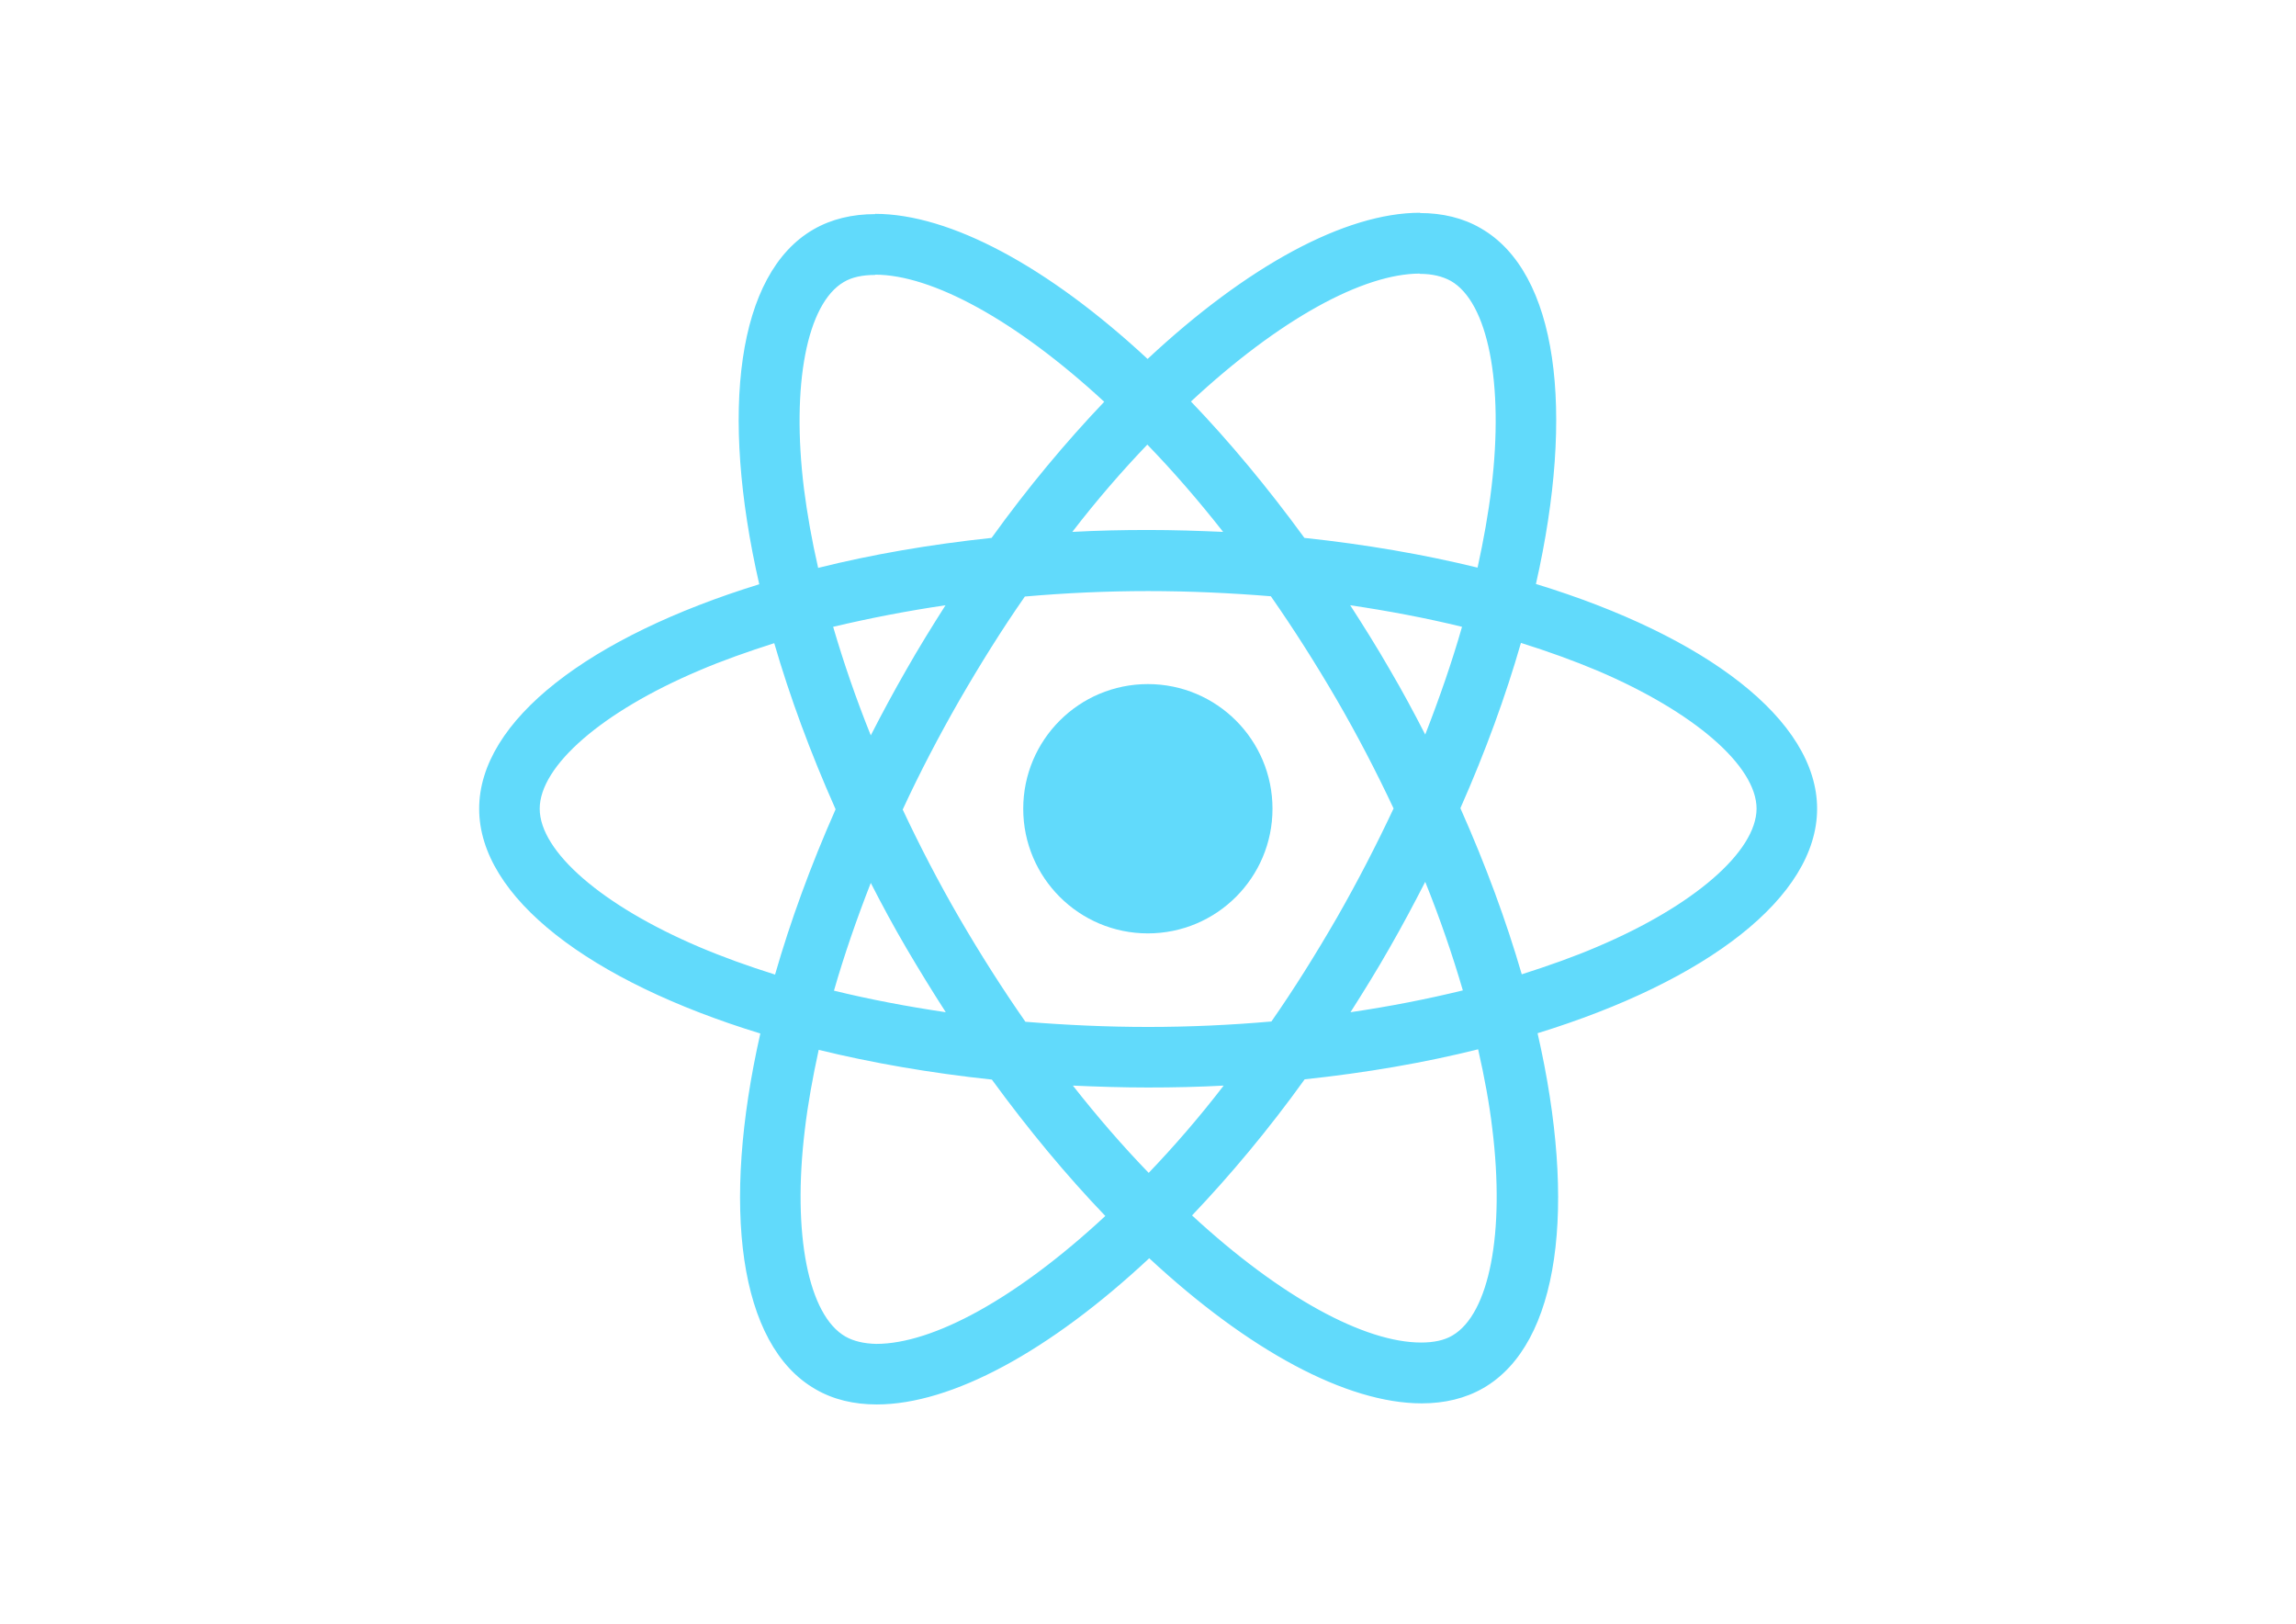
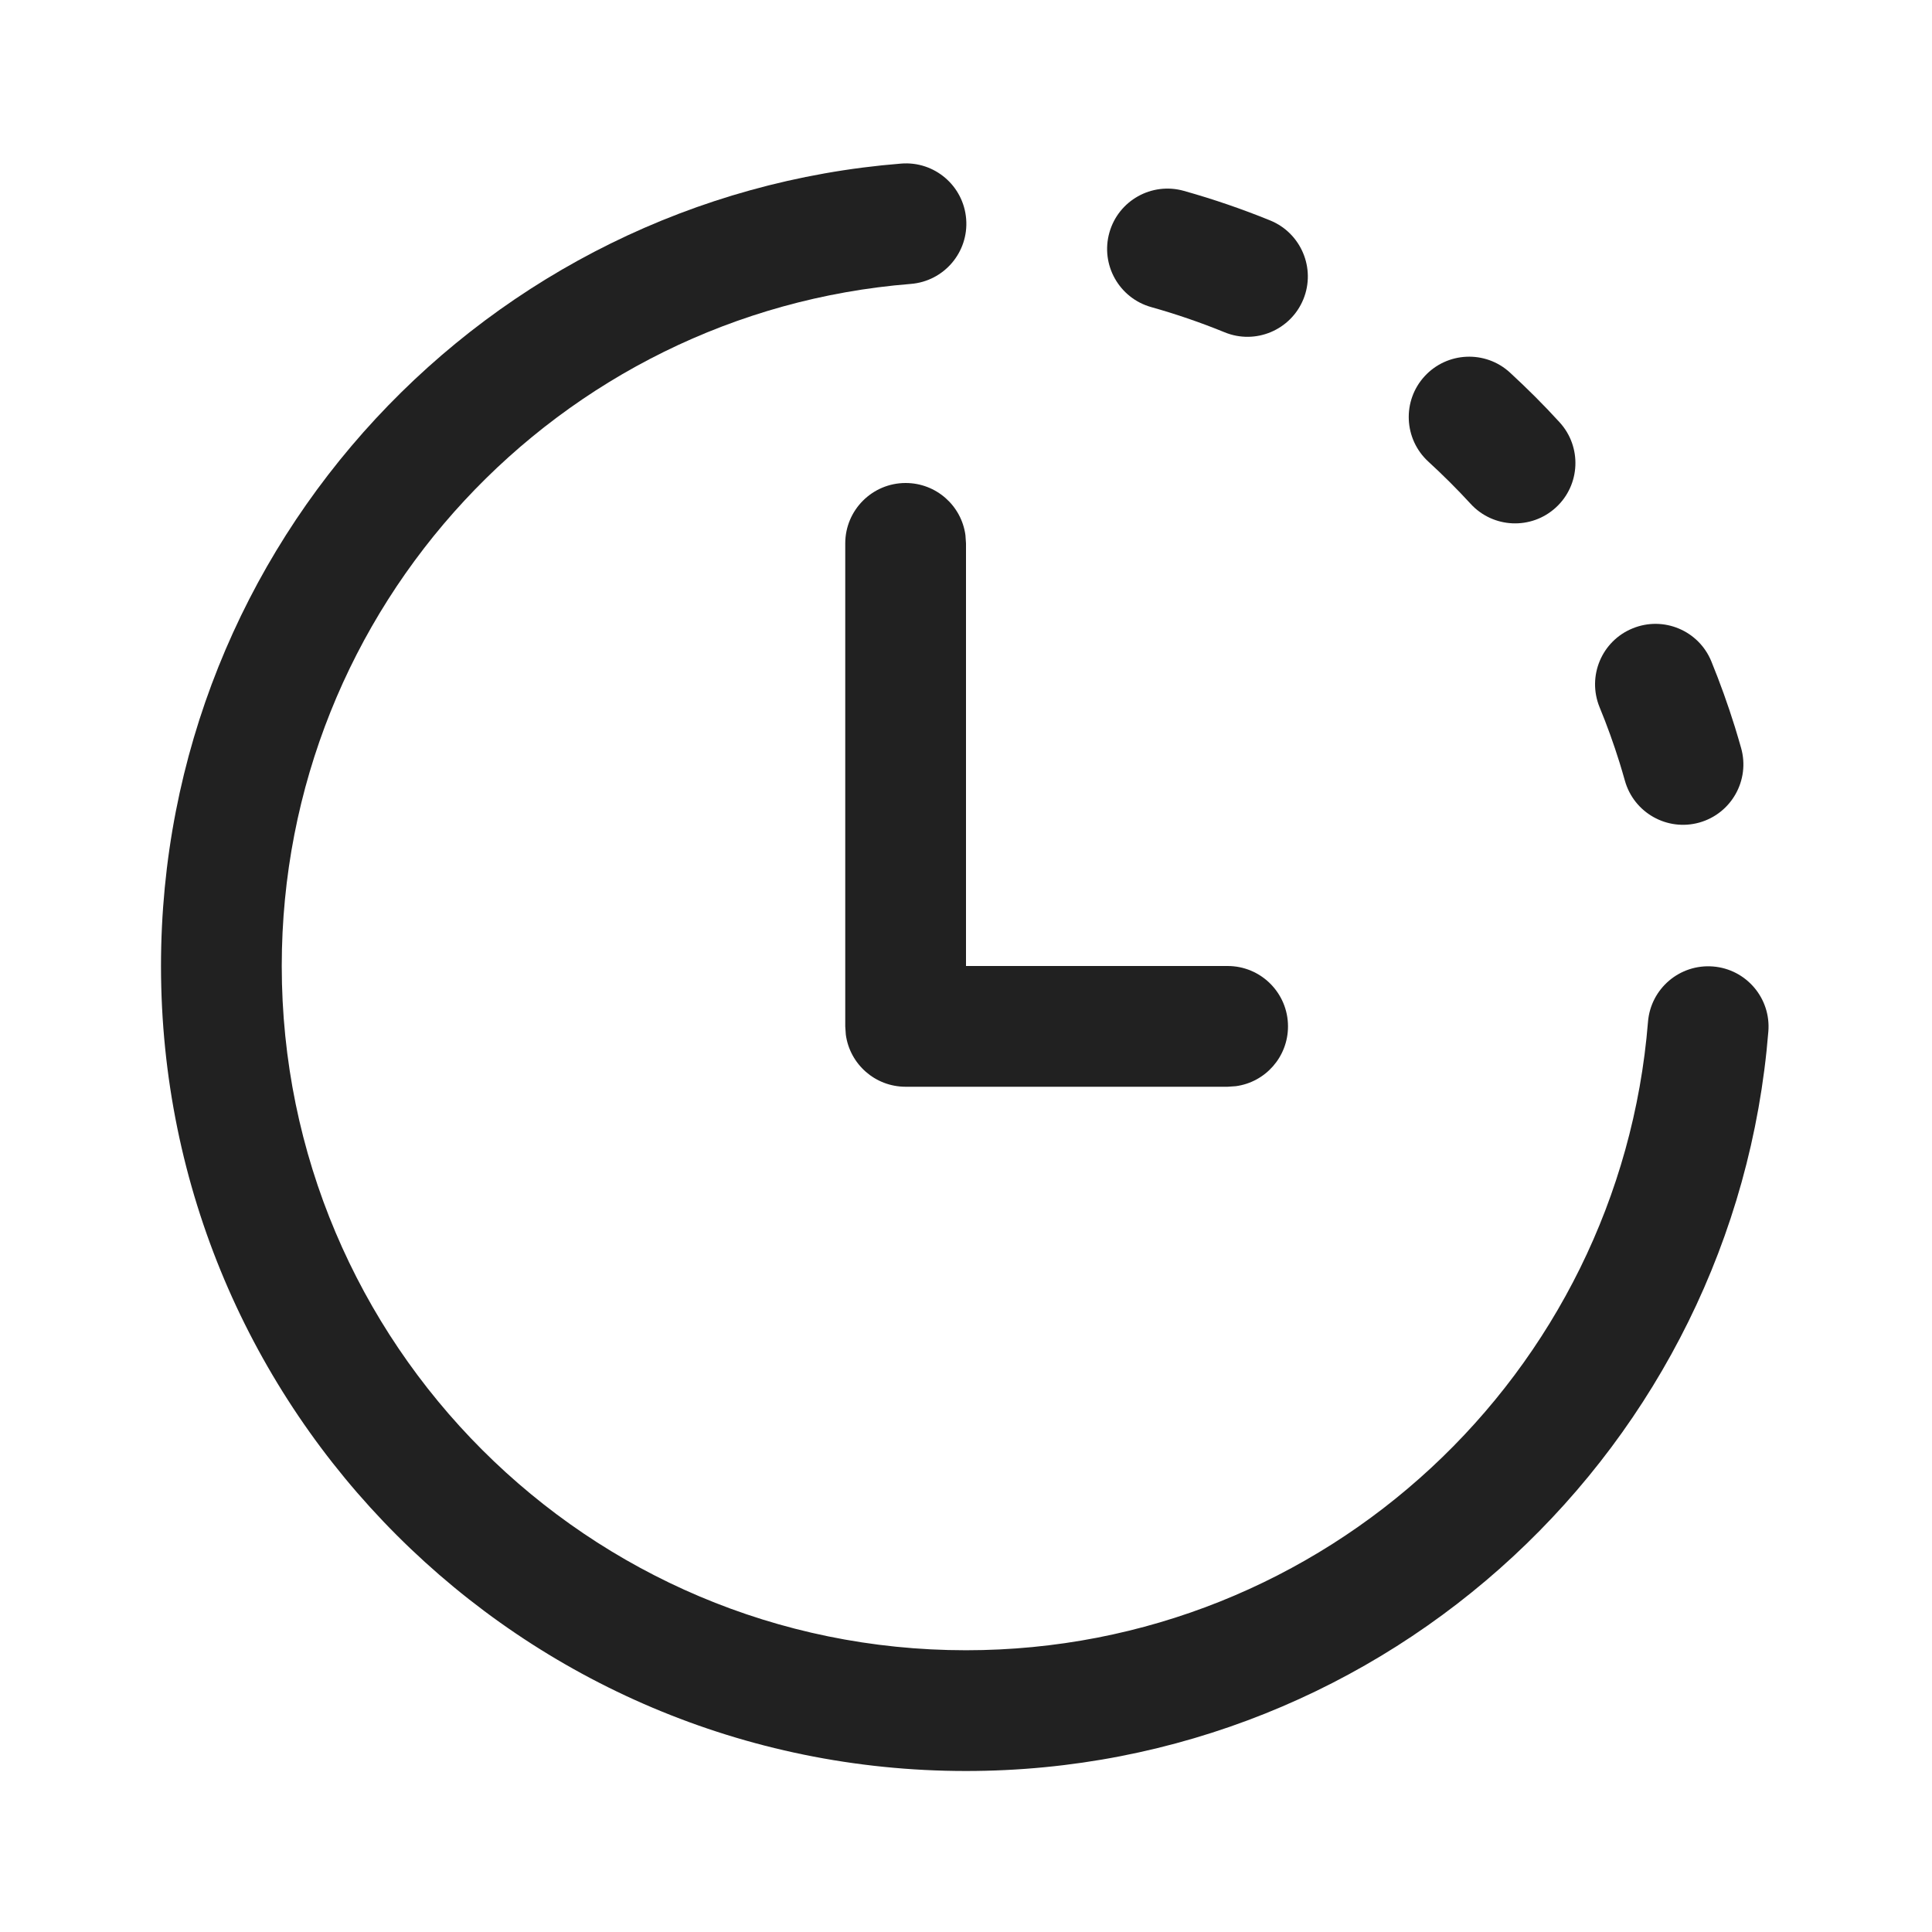
- <svg xmlns="http://www.w3.org/2000/svg" viewBox="0 0 841.9 595.3">
-   <g fill="#61DAFB">
-     <path d="M666.3 296.5c0-32.5-40.7-63.3-103.1-82.4 14.4-63.6 8-114.2-20.2-130.4-6.5-3.8-14.1-5.6-22.4-5.6v22.3c4.6 0 8.3.9 11.4 2.6 13.6 7.8 19.5 37.5 14.9 75.7-1.1 9.4-2.9 19.3-5.1 29.4-19.6-4.8-41-8.5-63.5-10.9-13.5-18.5-27.5-35.3-41.6-50 32.6-30.3 63.2-46.9 84-46.9V78c-27.5 0-63.5 19.6-99.9 53.6-36.4-33.8-72.4-53.2-99.9-53.2v22.3c20.7 0 51.4 16.5 84 46.6-14 14.7-28 31.4-41.3 49.9-22.6 2.4-44 6.1-63.6 11-2.3-10-4-19.7-5.2-29-4.7-38.2 1.1-67.9 14.6-75.8 3-1.8 6.9-2.6 11.5-2.6V78.5c-8.4 0-16 1.8-22.6 5.6-28.1 16.2-34.4 66.7-19.9 130.1-62.2 19.2-102.7 49.9-102.7 82.3 0 32.5 40.7 63.3 103.1 82.4-14.4 63.6-8 114.2 20.2 130.4 6.5 3.8 14.1 5.6 22.5 5.6 27.5 0 63.5-19.6 99.9-53.6 36.4 33.8 72.4 53.2 99.9 53.2 8.4 0 16-1.8 22.6-5.6 28.1-16.2 34.4-66.7 19.9-130.1 62-19.1 102.5-49.9 102.5-82.3zm-130.2-66.7c-3.7 12.9-8.3 26.2-13.5 39.5-4.1-8-8.4-16-13.1-24-4.6-8-9.5-15.8-14.4-23.4 14.2 2.1 27.9 4.7 41 7.9zm-45.8 106.5c-7.8 13.5-15.8 26.3-24.1 38.2-14.9 1.3-30 2-45.2 2-15.1 0-30.2-.7-45-1.9-8.3-11.9-16.4-24.6-24.2-38-7.6-13.1-14.5-26.4-20.8-39.8 6.2-13.4 13.2-26.8 20.7-39.9 7.8-13.5 15.8-26.3 24.1-38.2 14.9-1.3 30-2 45.2-2 15.1 0 30.2.7 45 1.9 8.3 11.9 16.4 24.6 24.2 38 7.6 13.1 14.5 26.4 20.8 39.8-6.3 13.4-13.2 26.8-20.7 39.9zm32.3-13c5.4 13.4 10 26.8 13.8 39.8-13.1 3.2-26.9 5.9-41.2 8 4.9-7.7 9.8-15.6 14.4-23.7 4.6-8 8.9-16.1 13-24.1zM421.2 430c-9.3-9.6-18.6-20.3-27.8-32 9 .4 18.2.7 27.5.7 9.4 0 18.7-.2 27.8-.7-9 11.7-18.3 22.4-27.5 32zm-74.4-58.9c-14.2-2.1-27.9-4.7-41-7.9 3.7-12.9 8.3-26.2 13.5-39.5 4.1 8 8.4 16 13.1 24 4.7 8 9.5 15.8 14.4 23.4zM420.7 163c9.3 9.6 18.6 20.3 27.8 32-9-.4-18.2-.7-27.5-.7-9.4 0-18.7.2-27.8.7 9-11.7 18.3-22.4 27.5-32zm-74 58.9c-4.9 7.7-9.8 15.6-14.4 23.7-4.6 8-8.9 16-13 24-5.4-13.4-10-26.8-13.8-39.8 13.1-3.1 26.9-5.8 41.2-7.9zm-90.5 125.2c-35.4-15.1-58.3-34.9-58.3-50.6 0-15.7 22.9-35.6 58.3-50.6 8.6-3.7 18-7 27.7-10.1 5.7 19.6 13.2 40 22.5 60.9-9.2 20.8-16.6 41.1-22.2 60.6-9.9-3.1-19.3-6.5-28-10.2zM310 490c-13.6-7.8-19.5-37.5-14.9-75.7 1.1-9.4 2.9-19.3 5.1-29.4 19.6 4.8 41 8.5 63.5 10.9 13.5 18.5 27.5 35.3 41.6 50-32.6 30.3-63.2 46.9-84 46.9-4.5-.1-8.3-1-11.3-2.7zm237.2-76.2c4.7 38.2-1.1 67.9-14.6 75.8-3 1.8-6.9 2.6-11.5 2.6-20.7 0-51.4-16.5-84-46.6 14-14.7 28-31.4 41.3-49.9 22.6-2.4 44-6.1 63.6-11 2.3 10.1 4.1 19.8 5.2 29.1zm38.5-66.7c-8.6 3.7-18 7-27.7 10.1-5.7-19.6-13.2-40-22.5-60.9 9.2-20.8 16.6-41.1 22.2-60.6 9.9 3.1 19.3 6.5 28.1 10.2 35.4 15.1 58.3 34.9 58.3 50.6-.1 15.7-23 35.6-58.4 50.6zM320.8 78.4z" />
-     <circle cx="420.9" cy="296.5" r="45.7" />
-     <path d="M520.5 78.1z" />
-   </g>
+ <svg xmlns="http://www.w3.org/2000/svg" width="24px" height="24px" viewBox="0 0 24 24" fill="none">
+   <path d="M11.314 3.527C11.727 3.494 12.035 3.133 12.002 2.72C11.969 2.307 11.608 1.999 11.195 2.032C6.048 2.443 2 6.748 2 12C2 17.523 6.477 22 12 22C17.249 22 21.553 17.956 21.967 12.814C22.001 12.401 21.693 12.039 21.28 12.006C20.867 11.973 20.506 12.28 20.472 12.693C20.12 17.063 16.461 20.5 12 20.5C7.306 20.5 3.5 16.694 3.5 12C3.5 7.537 6.941 3.876 11.314 3.527Z" fill="#212121" />
+   <path d="M17.697 4.674C17.977 4.369 18.452 4.348 18.757 4.628C18.971 4.825 19.177 5.03 19.373 5.245C19.653 5.55 19.633 6.025 19.327 6.305C19.022 6.584 18.548 6.564 18.268 6.258C18.101 6.076 17.925 5.901 17.743 5.734C17.438 5.454 17.417 4.979 17.697 4.674Z" fill="#212121" />
+   <path d="M11.25 6C11.63 6 11.944 6.282 11.993 6.648L12 6.75V12H15.25C15.664 12 16 12.336 16 12.75C16 13.13 15.718 13.444 15.352 13.493L15.25 13.5H11.25C10.87 13.5 10.556 13.218 10.507 12.852L10.5 12.75V6.75C10.5 6.336 10.836 6 11.25 6Z" fill="#212121" />
+   <path d="M13.781 2.89C13.893 2.491 14.307 2.259 14.706 2.371C15.073 2.474 15.431 2.597 15.78 2.739C16.163 2.896 16.347 3.334 16.191 3.717C16.034 4.101 15.596 4.285 15.213 4.128C14.916 4.007 14.612 3.902 14.301 3.815C13.902 3.703 13.669 3.289 13.781 2.89Z" fill="#212121" />
+   <path d="M21.259 8.216C21.102 7.832 20.664 7.649 20.281 7.806C19.897 7.962 19.714 8.4 19.87 8.784C19.963 9.009 20.046 9.24 20.119 9.474C20.142 9.549 20.164 9.623 20.185 9.698C20.297 10.097 20.711 10.33 21.11 10.218C21.508 10.106 21.741 9.692 21.629 9.293C21.604 9.205 21.578 9.117 21.551 9.029C21.465 8.753 21.367 8.481 21.259 8.216Z" fill="#212121" />
</svg>
